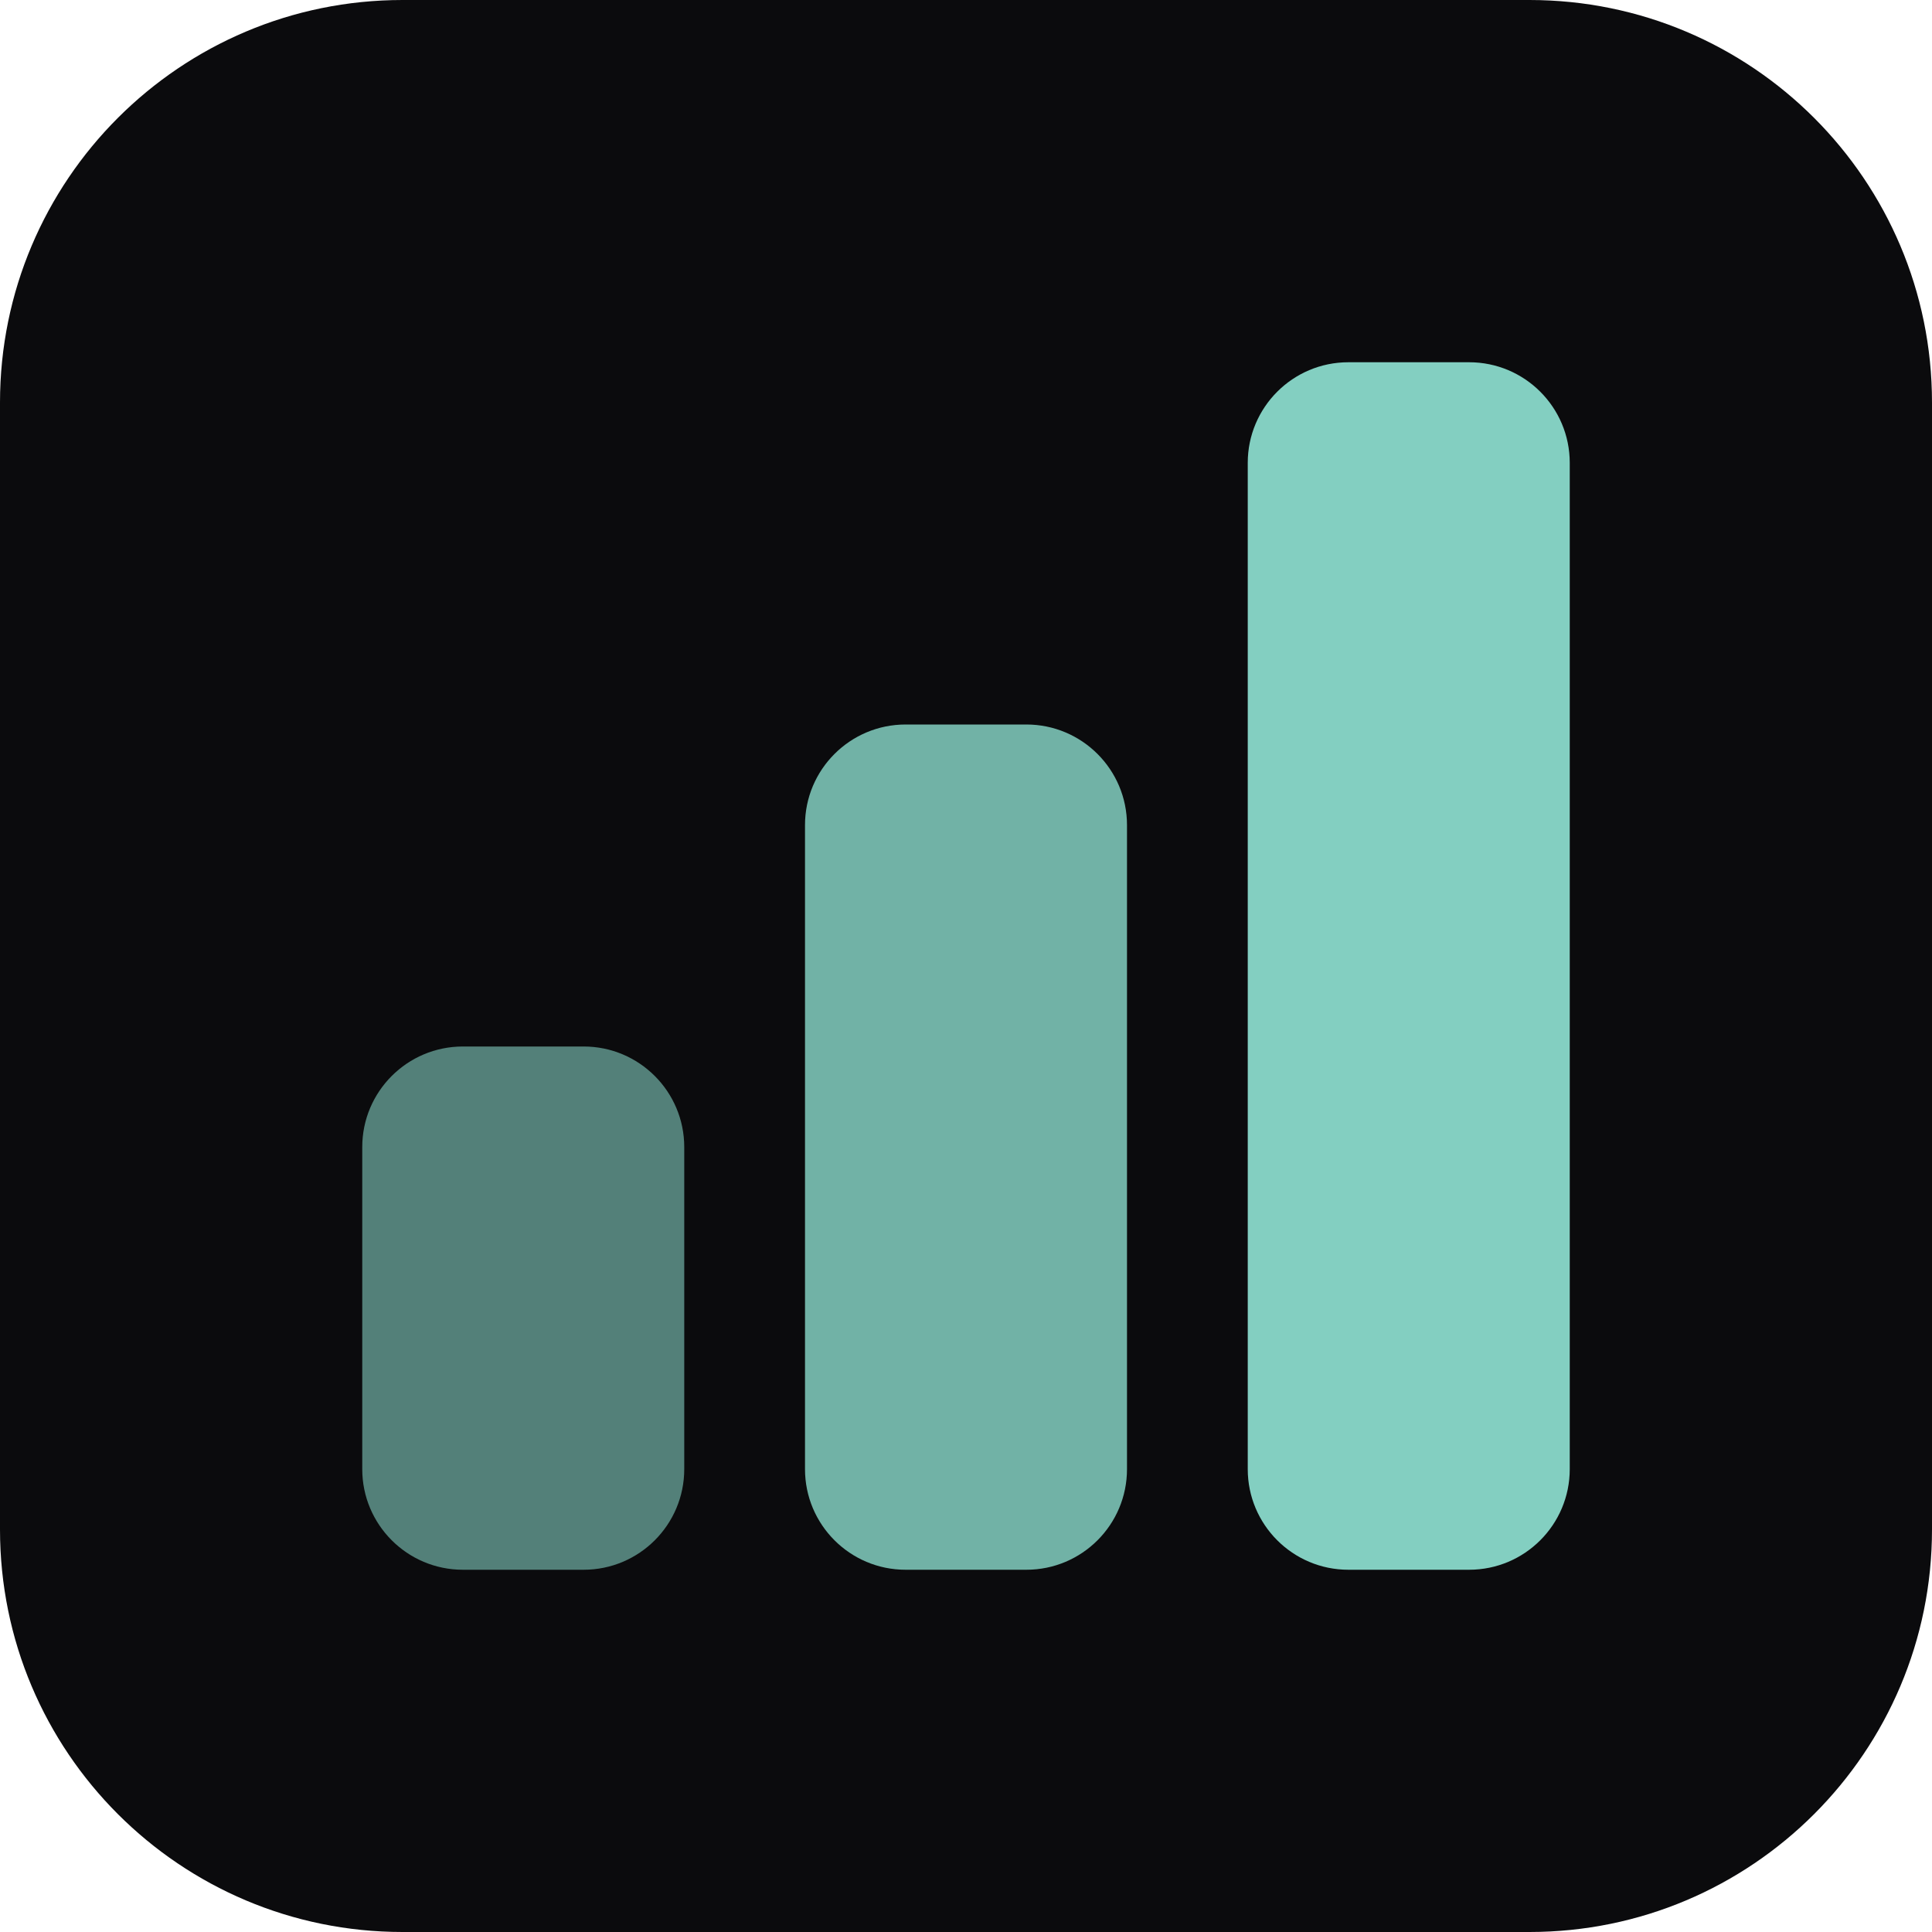
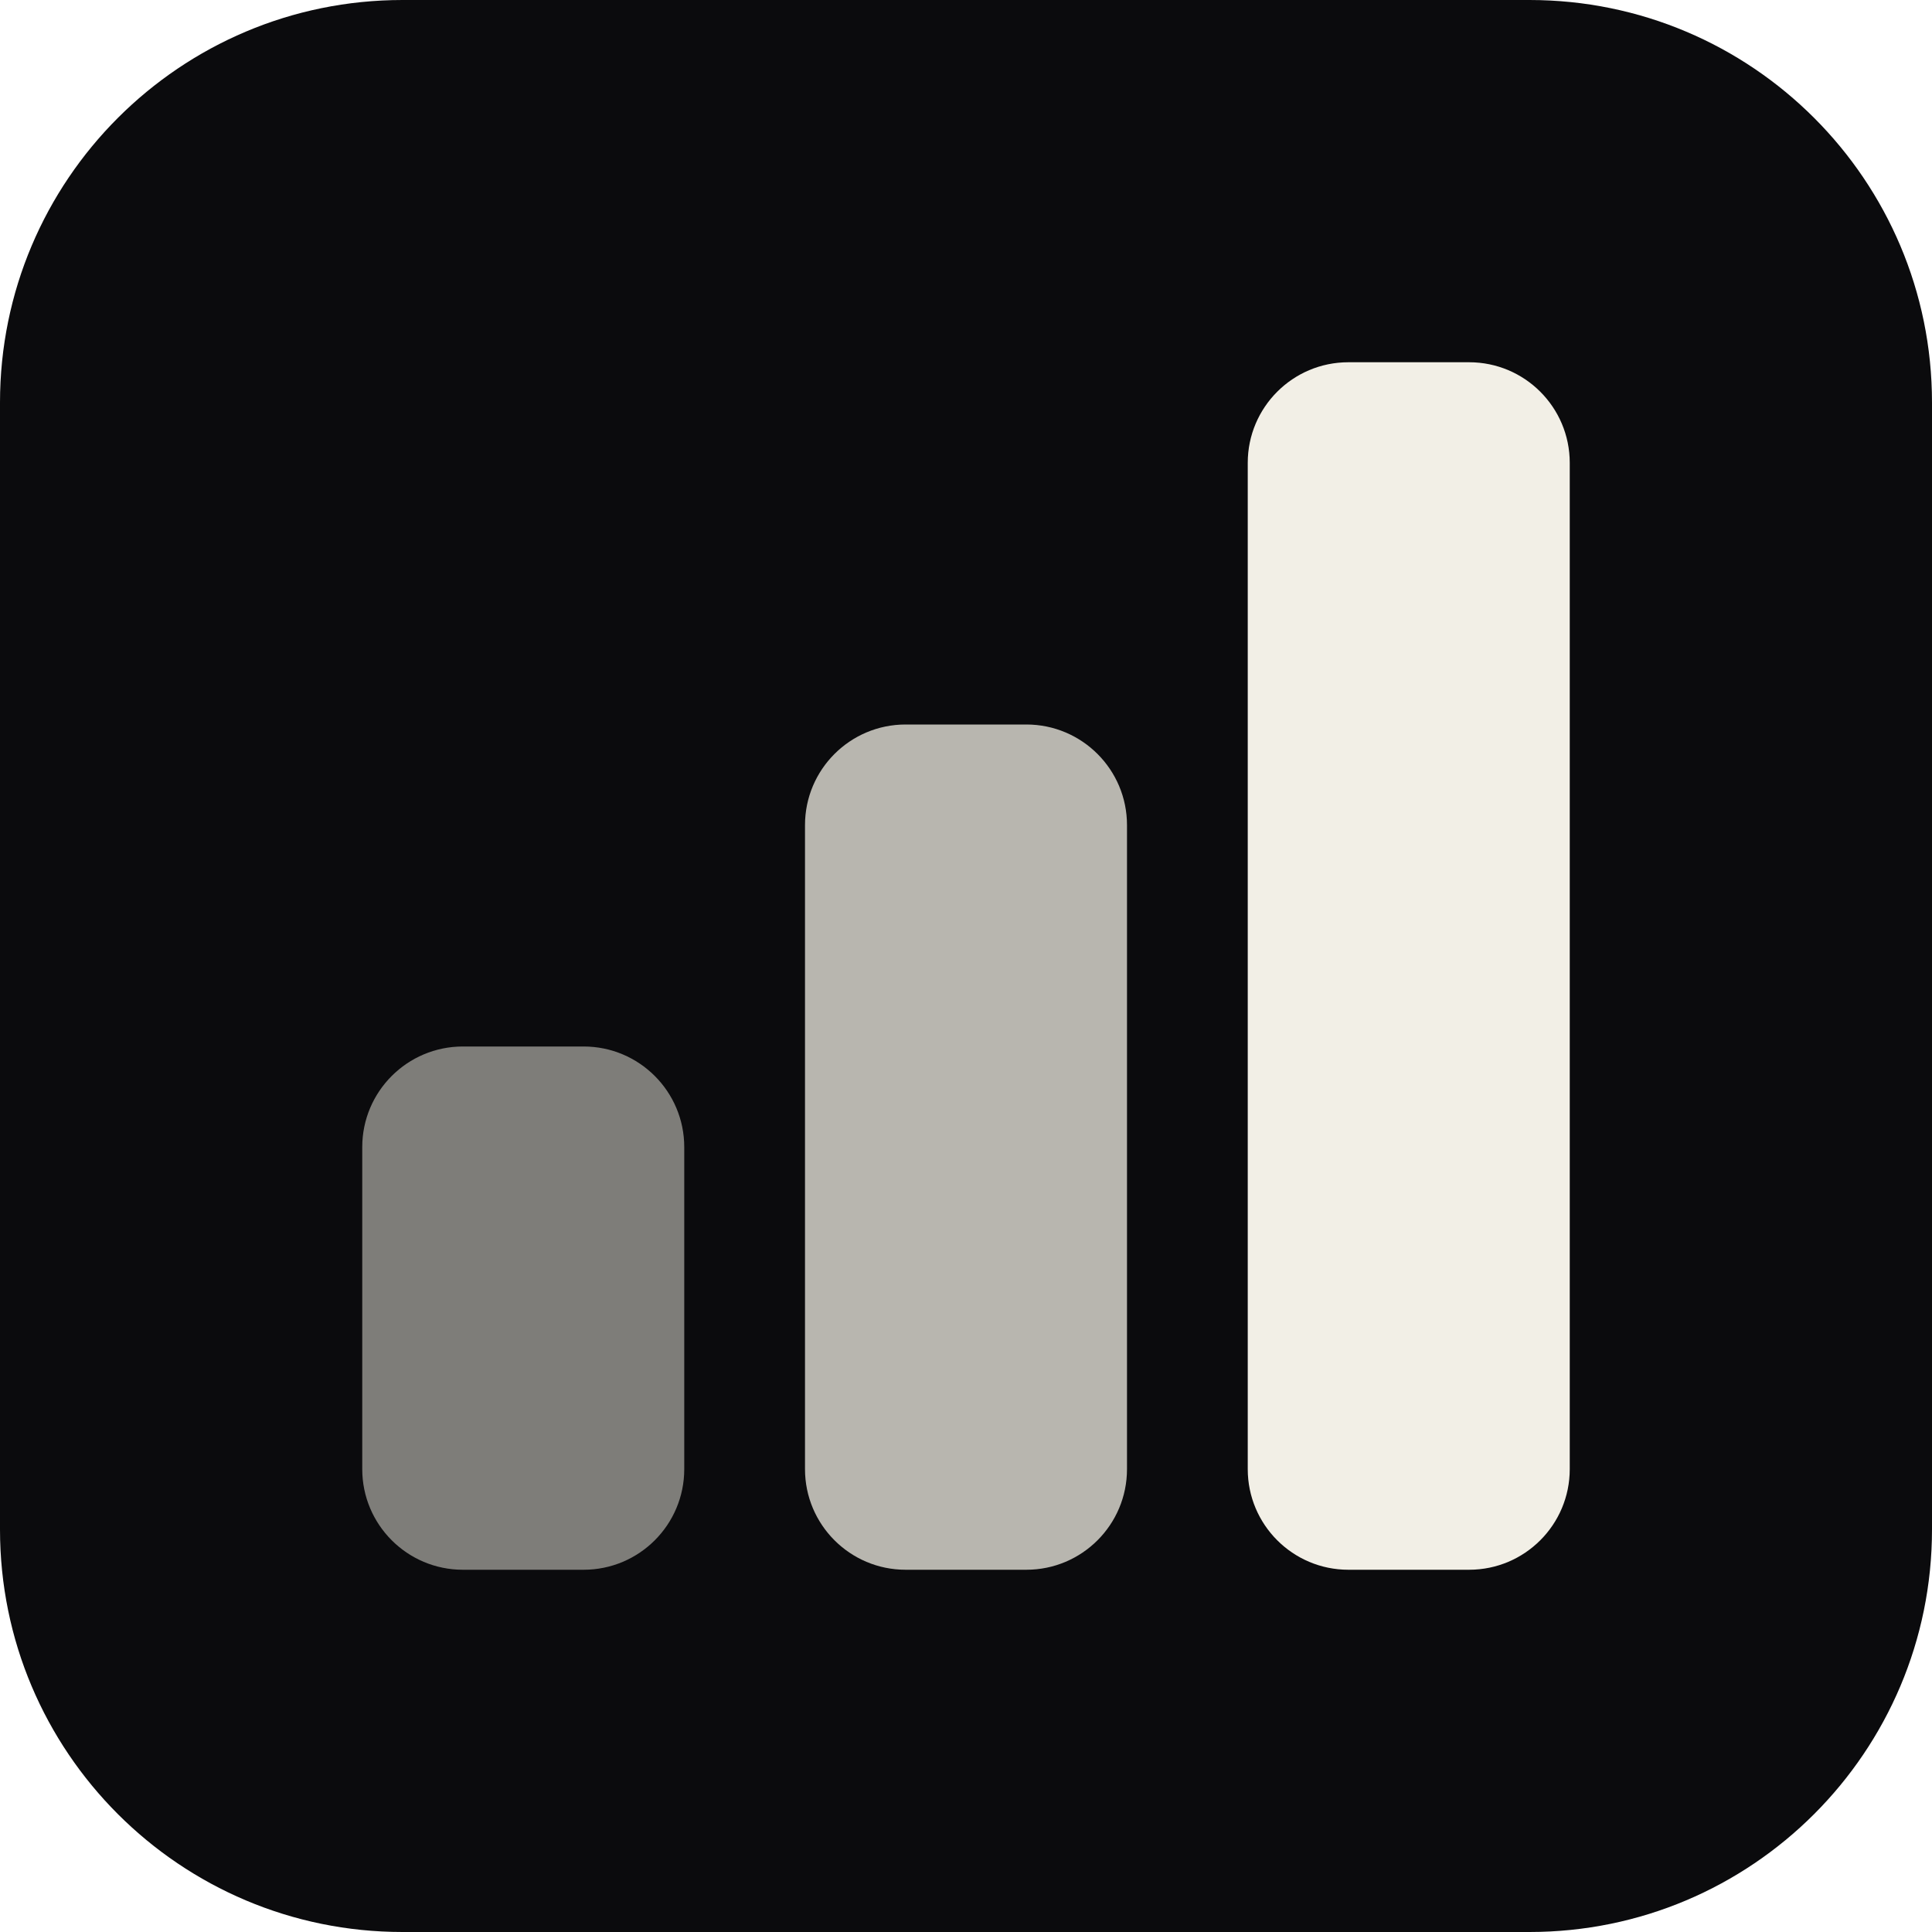
<svg xmlns="http://www.w3.org/2000/svg" viewBox="0 0 96 96" role="img" aria-label="Equiti Capitals favicon">
  <rect width="96" height="96" rx="20" fill="#0b0b0d" />
-   <rect x="18" y="52" width="16" height="26" rx="5" fill="#83cfc1" opacity="0.6" />
-   <rect x="40" y="36" width="16" height="42" rx="5" fill="#83cfc1" opacity="0.85" />
-   <rect x="62" y="18" width="16" height="60" rx="5" fill="#83cfc1" />
+   <rect x="18" y="52" width="16" height="26" rx="5" fill="#f2efe6" opacity="0.5" />
+   <rect x="40" y="36" width="16" height="42" rx="5" fill="#f2efe6" opacity="0.75" />
+   <rect x="62" y="18" width="16" height="60" rx="5" fill="#f2efe6" />
</svg>
